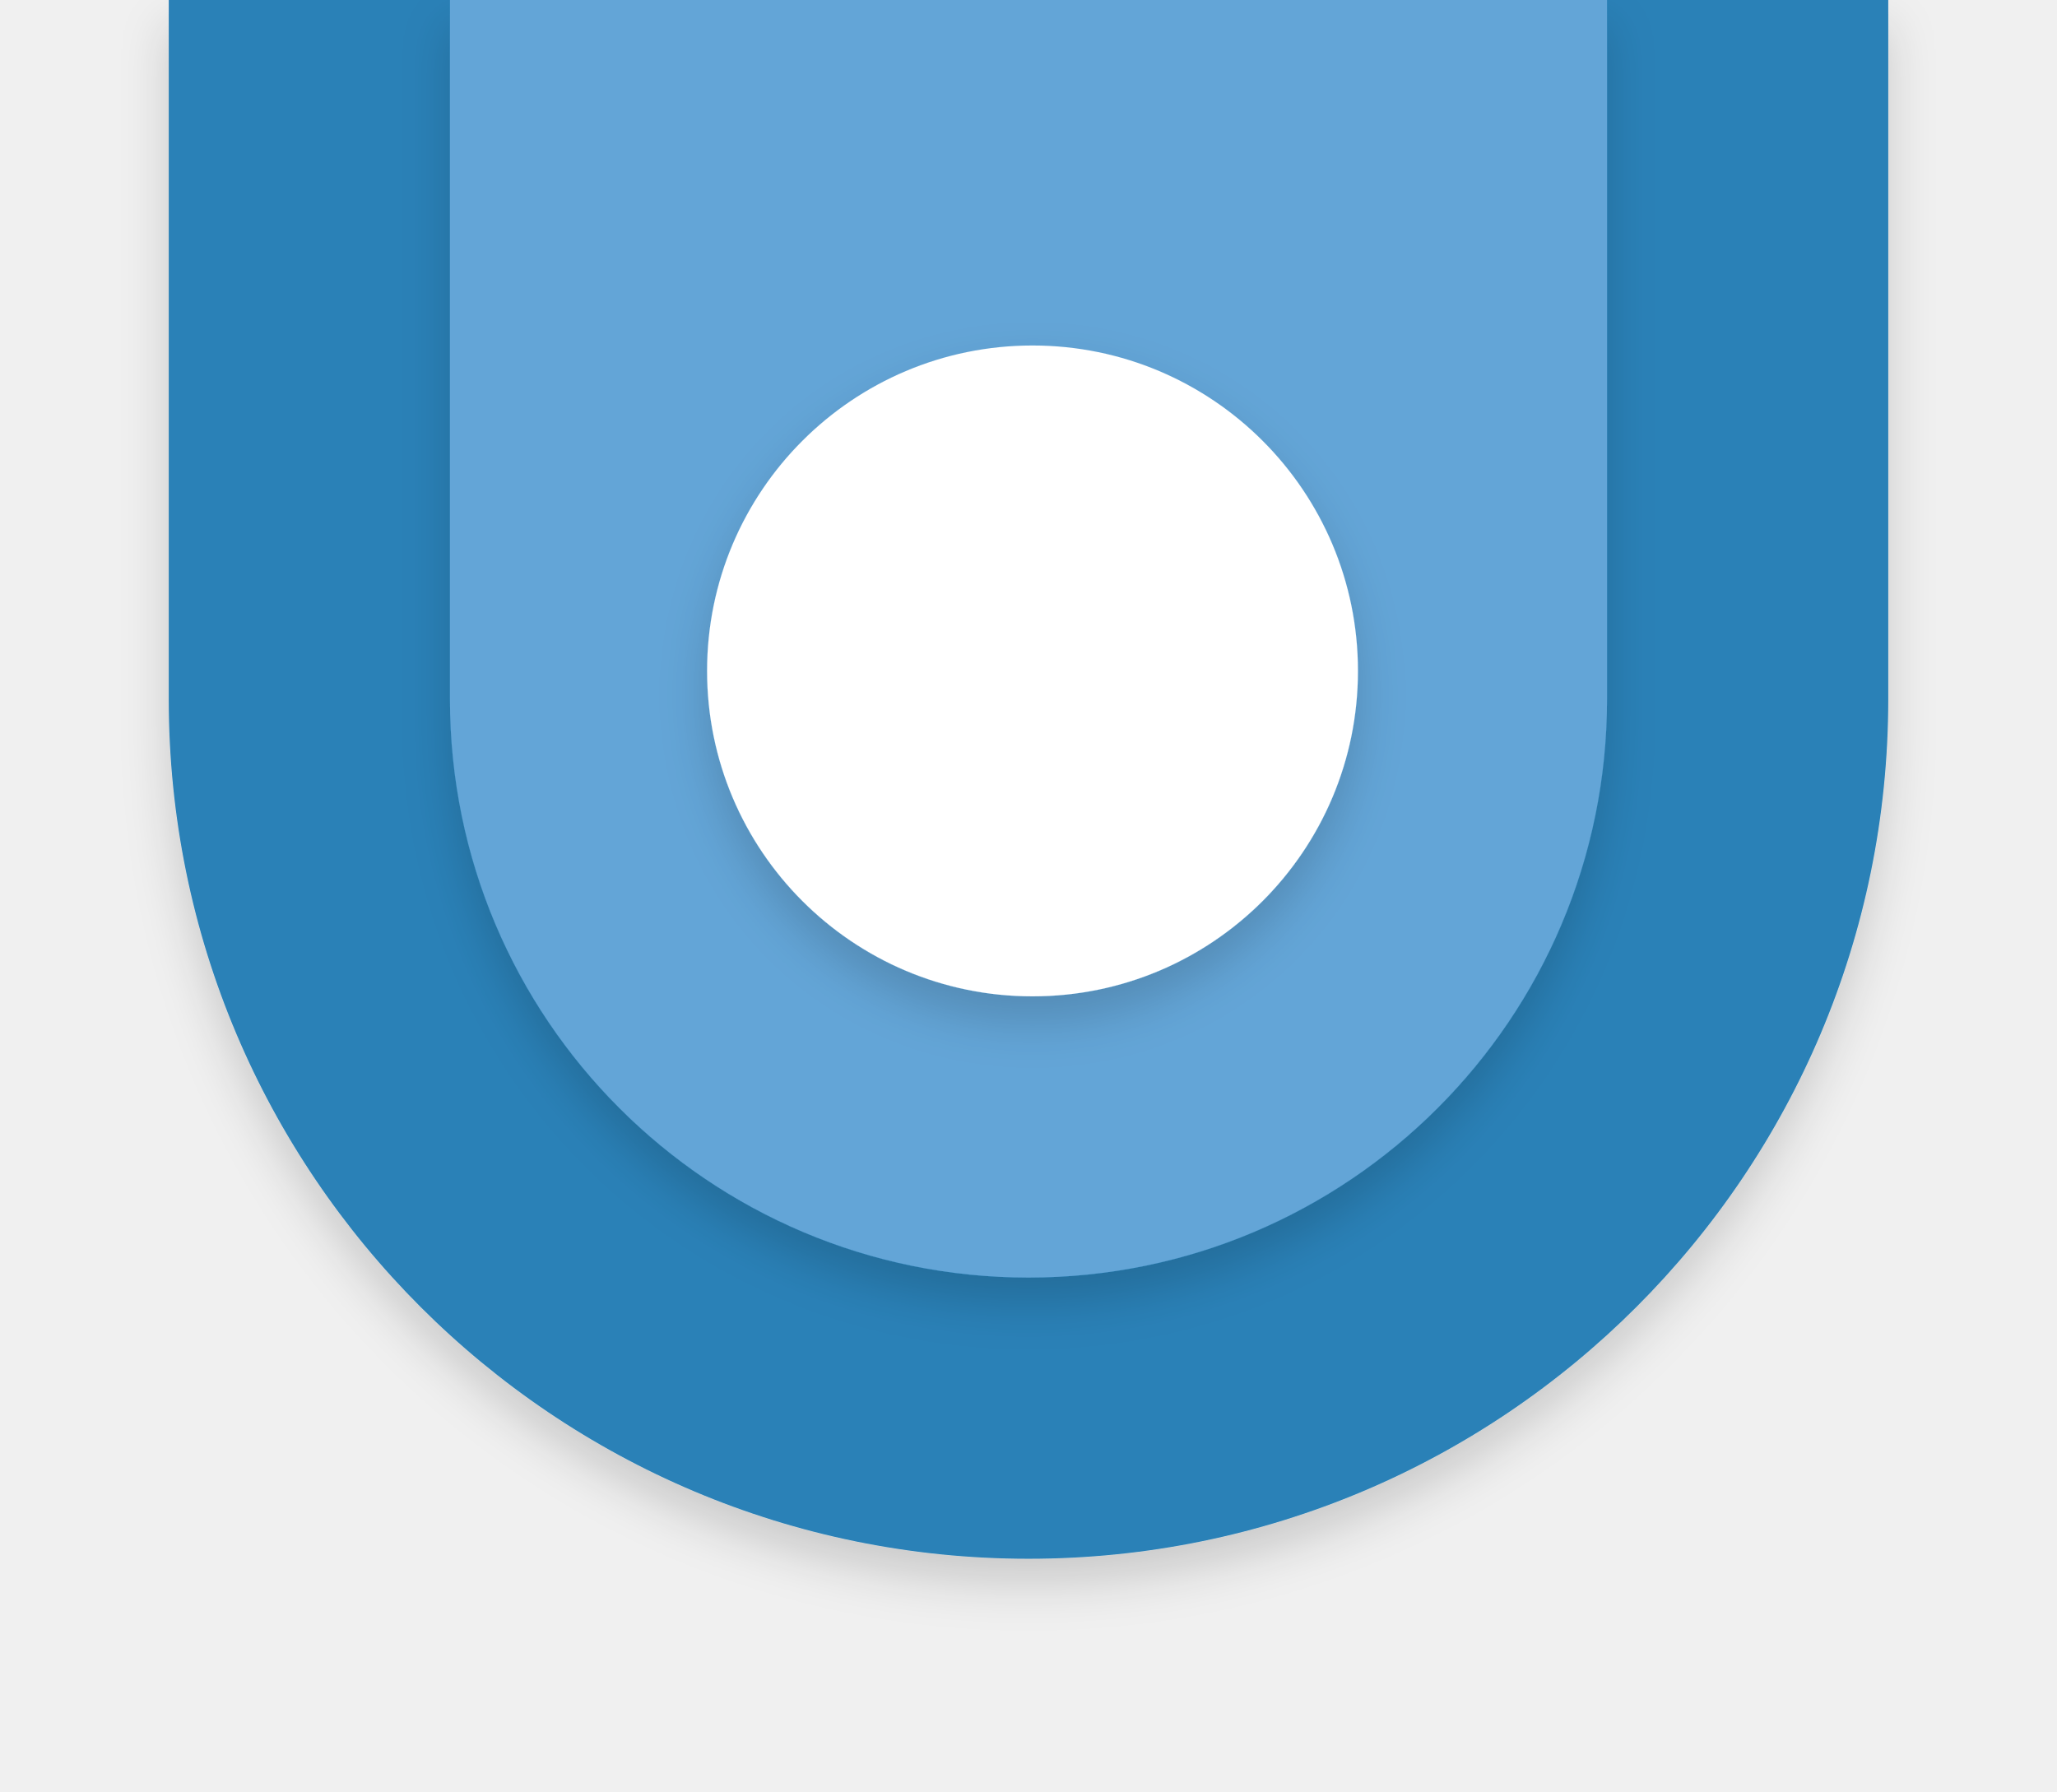
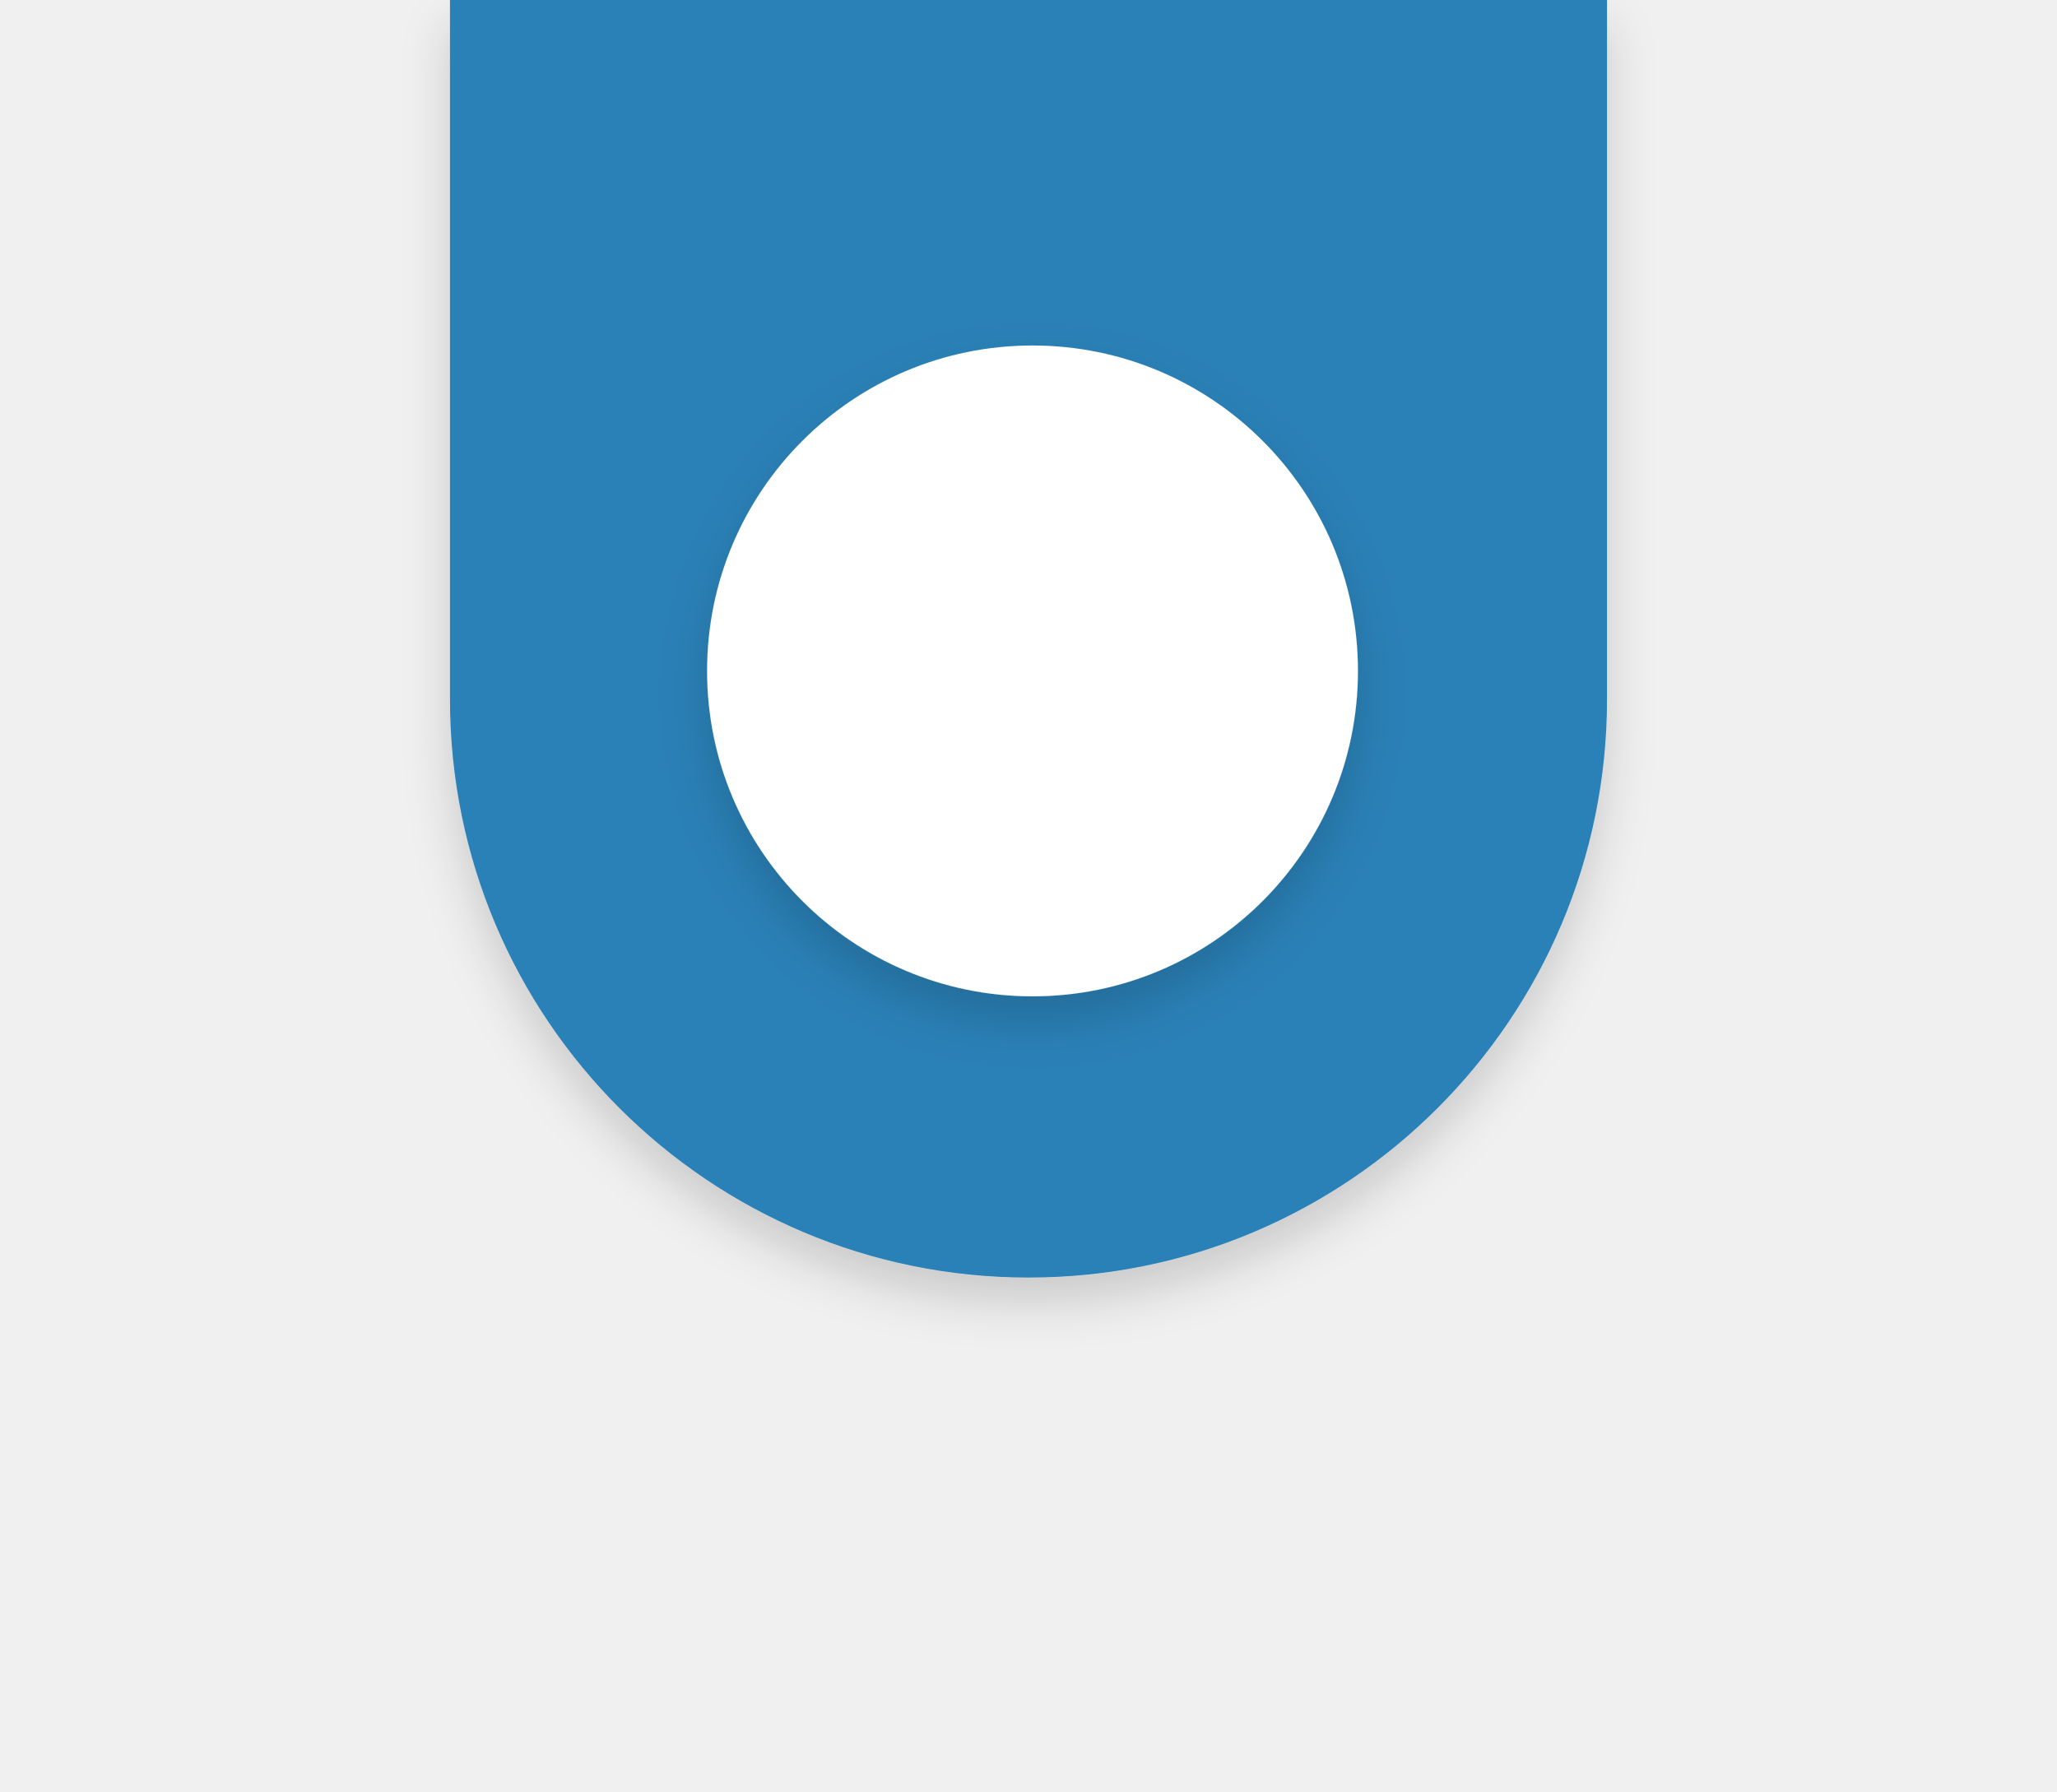
<svg xmlns="http://www.w3.org/2000/svg" width="256" height="223" viewBox="0 0 256 223">
  <defs>
-     <style>.a{clip-path:url(#h);}.b{fill:#2b81b7;}.c{fill:#63a5d7;}.d{fill:#fff;}.e{filter:url(#e);}.f{filter:url(#c);}.g{filter:url(#a);}</style>
+     <style>.a{clip-path:url(#h);}.b,.c{fill:#2b81b7;}.b{opacity:0;}.d{fill:#fff;}.e{filter:url(#e);}.f{filter:url(#c);}.g{filter:url(#a);}</style>
    <filter id="a" x="12" y="-369" width="232" height="575" filterUnits="userSpaceOnUse">
      <feOffset dy="3" input="SourceAlpha" />
      <feGaussianBlur stdDeviation="3" result="b" />
      <feFlood flood-opacity="0.161" />
      <feComposite operator="in" in2="b" />
      <feComposite in="SourceGraphic" />
    </filter>
    <filter id="c" x="47" y="-334" width="162" height="505" filterUnits="userSpaceOnUse">
      <feOffset dy="3" input="SourceAlpha" />
      <feGaussianBlur stdDeviation="3" result="d" />
      <feFlood flood-opacity="0.161" />
      <feComposite operator="in" in2="d" />
      <feComposite in="SourceGraphic" />
    </filter>
    <filter id="e" x="79" y="37" width="99" height="99" filterUnits="userSpaceOnUse">
      <feOffset dy="3" input="SourceAlpha" />
      <feGaussianBlur stdDeviation="3" result="f" />
      <feFlood flood-opacity="0.161" />
      <feComposite operator="in" in2="f" />
      <feComposite in="SourceGraphic" />
    </filter>
    <clipPath id="h">
      <rect width="256" height="223" />
    </clipPath>
  </defs>
  <g id="g" class="a">
    <g class="g" transform="matrix(1, 0, 0, 1, 0, 0)">
      <rect class="b" width="214" height="557" rx="107" transform="translate(21 -363)" />
    </g>
    <g class="f" transform="matrix(1, 0, 0, 1, 0, 0)">
      <rect class="c" width="144" height="487" rx="72" transform="translate(56 -328)" />
    </g>
    <g class="e" transform="matrix(1, 0, 0, 1, 0, 0)">
      <rect class="d" width="81" height="81" rx="40.5" transform="translate(88 43)" />
    </g>
  </g>
</svg>
